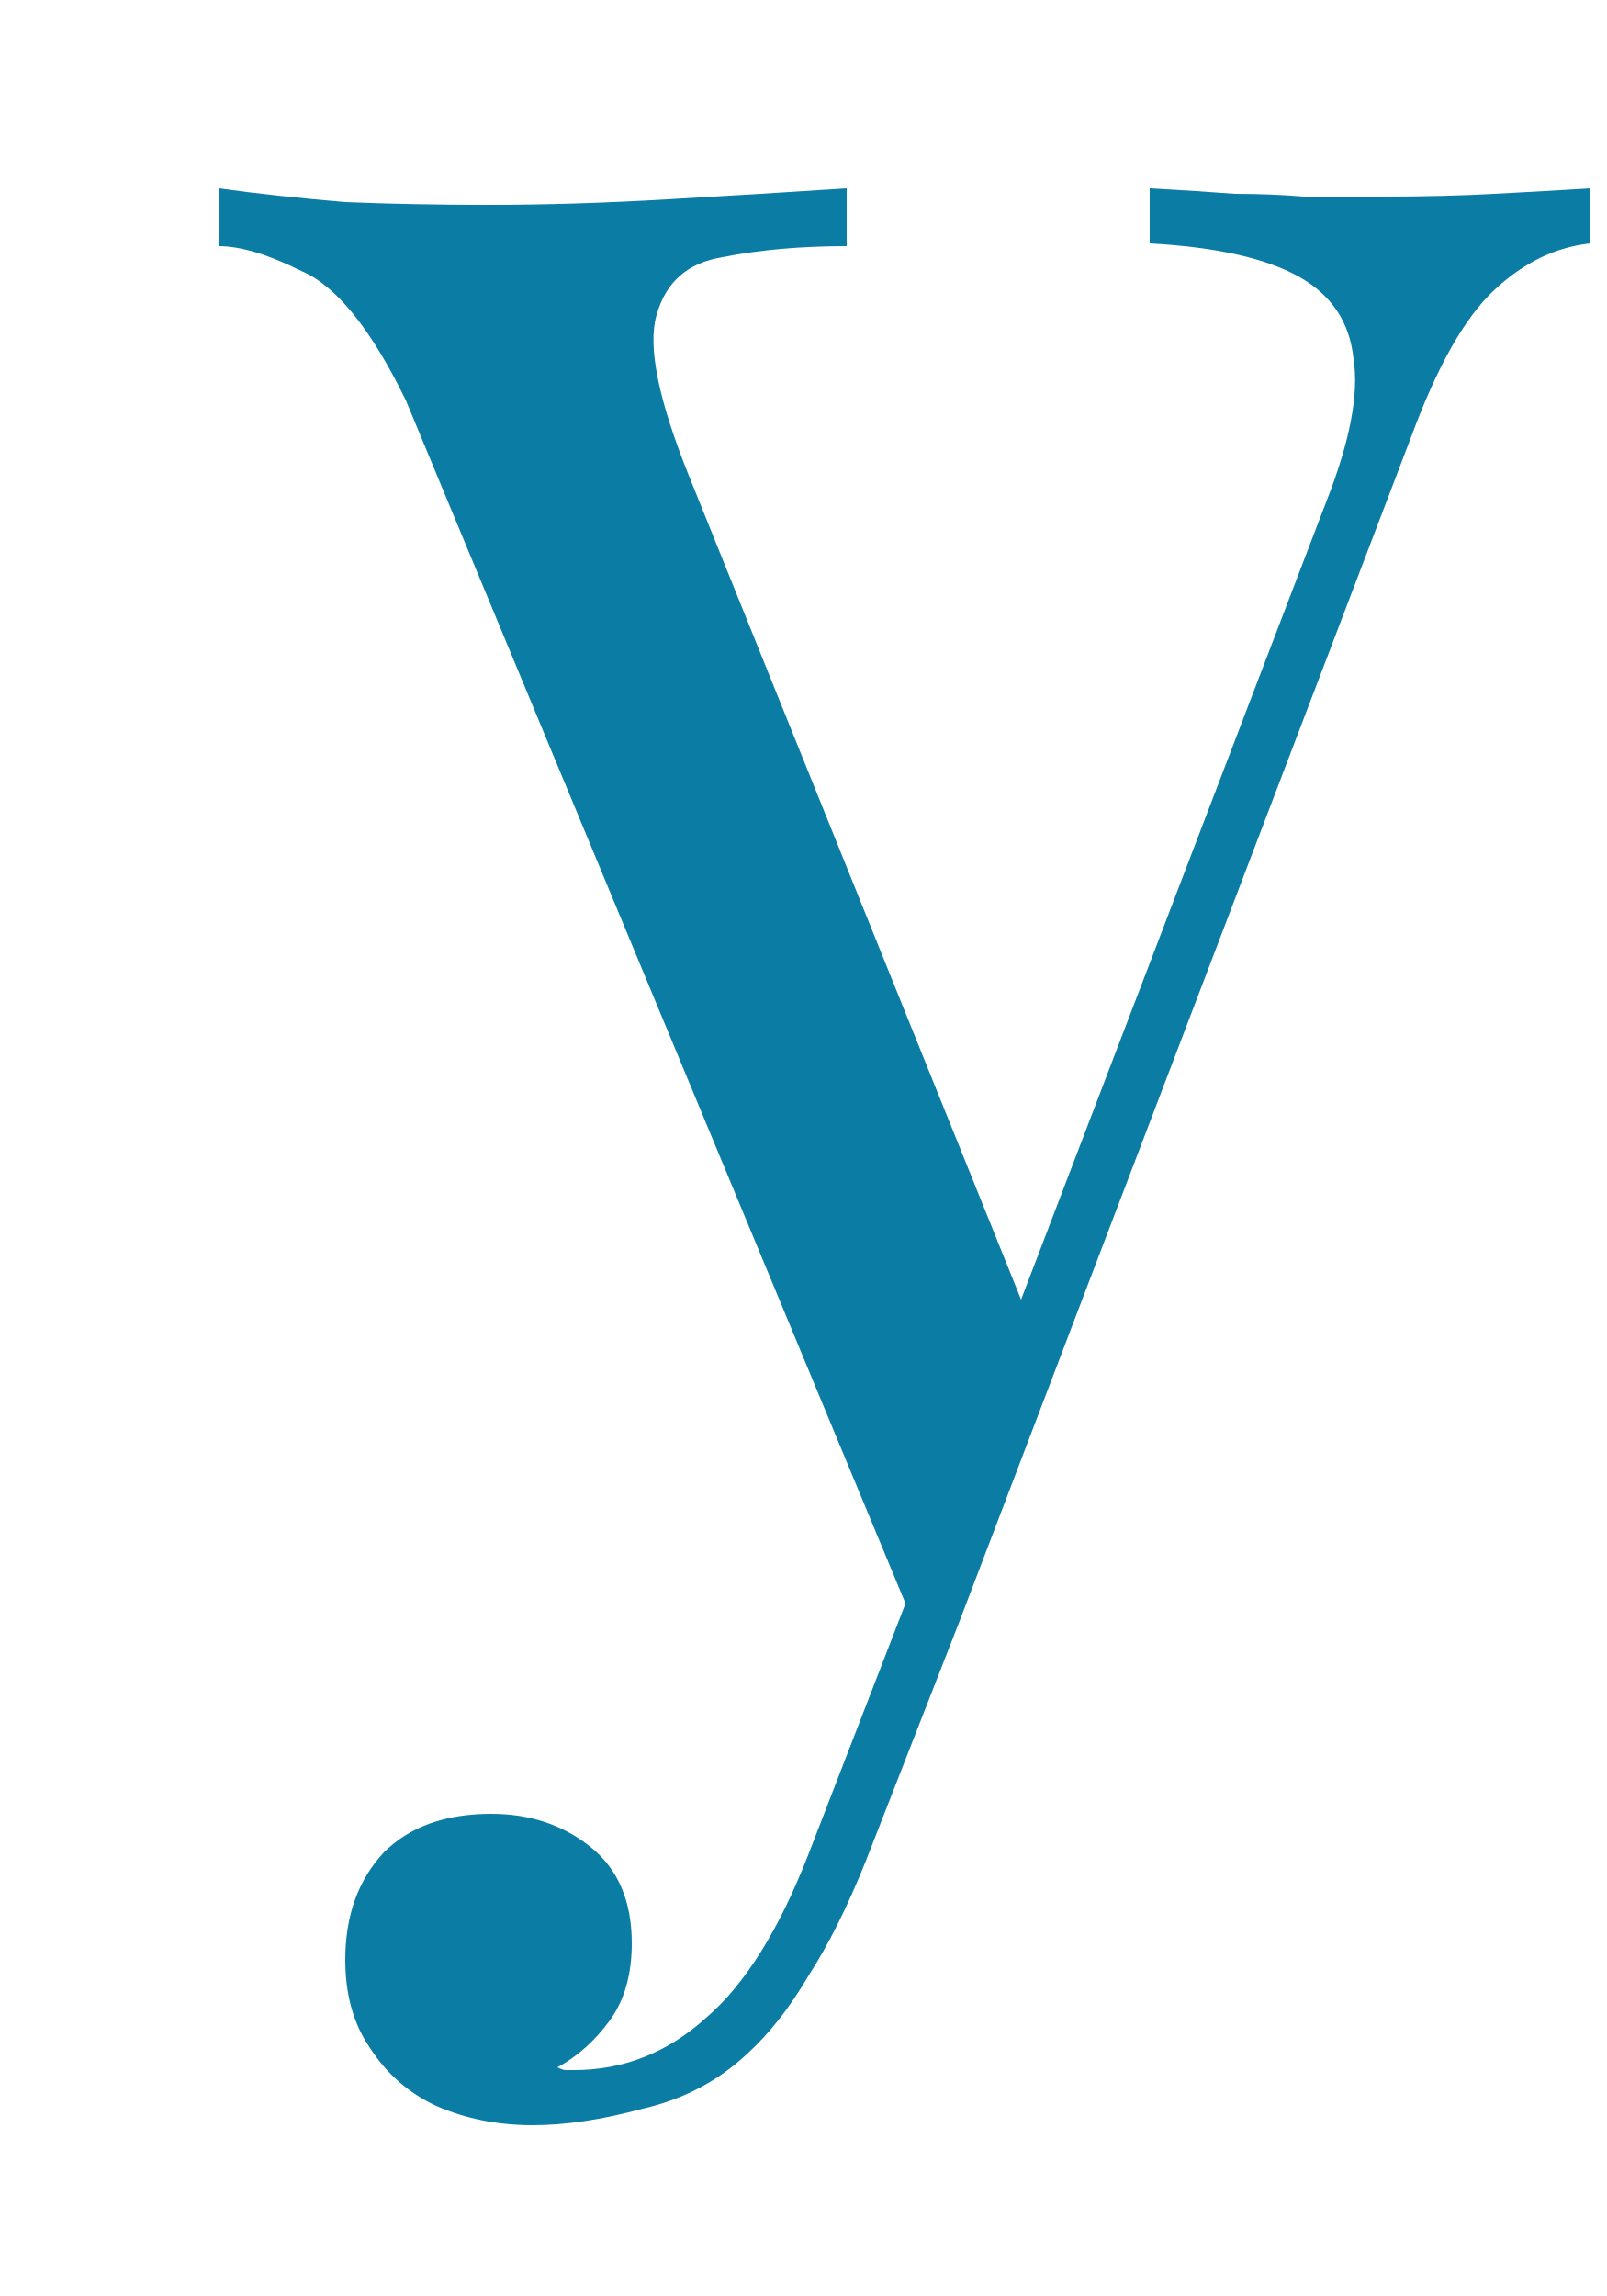
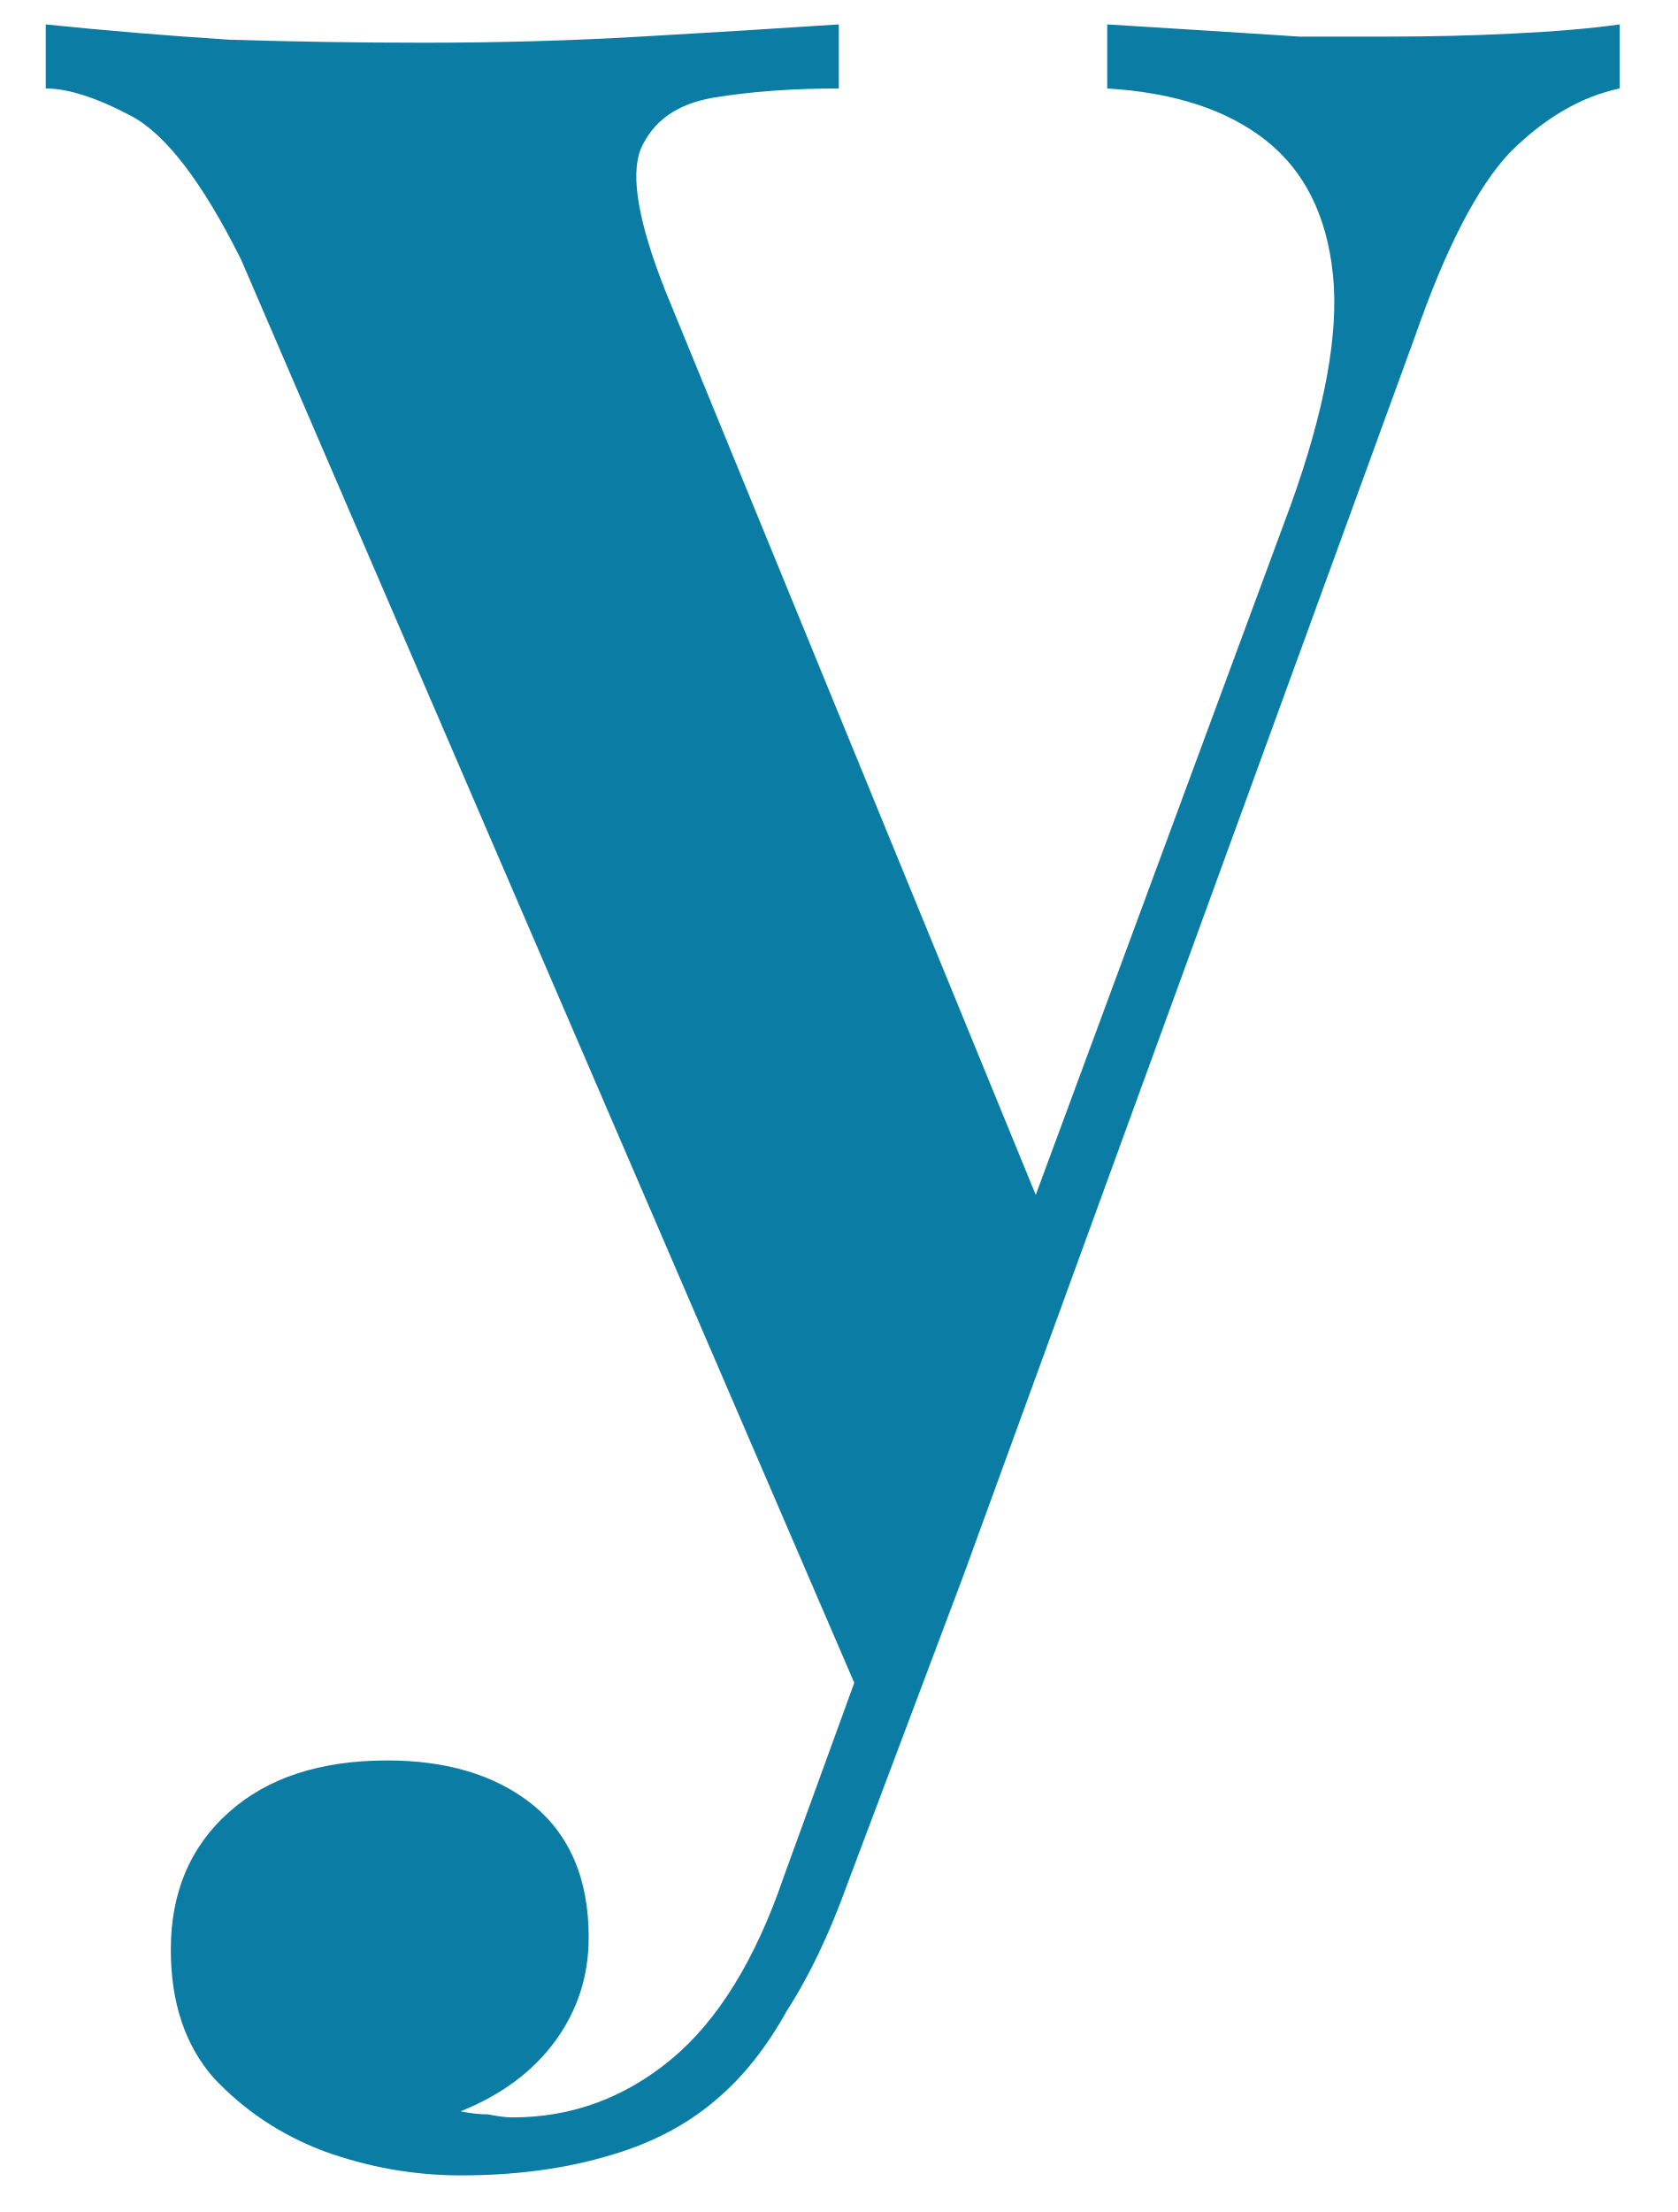
- <svg xmlns="http://www.w3.org/2000/svg" width="7" height="10" viewBox="0 0 7 10" fill="none">
-   <path d="M6.928 0.82V1.06C6.776 1.076 6.636 1.144 6.508 1.264C6.38 1.384 6.26 1.596 6.148 1.9L4.18 7.06H3.976L1.768 1.744C1.616 1.432 1.464 1.244 1.312 1.18C1.168 1.108 1.048 1.072 0.952 1.072V0.82C1.128 0.844 1.312 0.864 1.504 0.88C1.696 0.888 1.904 0.892 2.128 0.892C2.376 0.892 2.636 0.884 2.908 0.868C3.188 0.852 3.448 0.836 3.688 0.82V1.072C3.488 1.072 3.308 1.088 3.148 1.12C2.996 1.144 2.9 1.228 2.86 1.372C2.82 1.508 2.868 1.744 3.004 2.08L4.48 5.74L4.408 5.764L5.776 2.188C5.88 1.924 5.92 1.716 5.896 1.564C5.88 1.404 5.8 1.284 5.656 1.204C5.512 1.124 5.296 1.076 5.008 1.06V0.82C5.152 0.828 5.276 0.836 5.38 0.844C5.484 0.844 5.584 0.848 5.68 0.856C5.784 0.856 5.896 0.856 6.016 0.856C6.2 0.856 6.364 0.852 6.508 0.844C6.66 0.836 6.8 0.828 6.928 0.82ZM4.18 7.06L3.772 8.104C3.692 8.304 3.608 8.472 3.52 8.608C3.44 8.744 3.352 8.856 3.256 8.944C3.128 9.064 2.976 9.144 2.8 9.184C2.624 9.232 2.464 9.256 2.32 9.256C2.168 9.256 2.028 9.228 1.9 9.172C1.78 9.116 1.684 9.032 1.612 8.92C1.54 8.816 1.504 8.688 1.504 8.536C1.504 8.344 1.56 8.188 1.672 8.068C1.784 7.956 1.94 7.9 2.14 7.9C2.308 7.9 2.452 7.948 2.572 8.044C2.692 8.14 2.752 8.28 2.752 8.464C2.752 8.6 2.72 8.712 2.656 8.8C2.592 8.888 2.516 8.956 2.428 9.004C2.444 9.012 2.456 9.016 2.464 9.016C2.48 9.016 2.492 9.016 2.5 9.016C2.716 9.016 2.908 8.94 3.076 8.788C3.244 8.644 3.392 8.408 3.52 8.08L3.952 6.964L4.18 7.06Z" fill="#0B7DA5" />
+ <svg xmlns="http://www.w3.org/2000/svg" width="22" height="29" viewBox="0 0 22 29" fill="none">
+   <path d="M21.24 0.32V1.16C20.733 1.267 20.253 1.547 19.8 2C19.373 2.453 18.96 3.253 18.56 4.4L12.64 20.64L11.4 22.52L3.16 3.4C2.653 2.387 2.173 1.76 1.72 1.52C1.267 1.28 0.893 1.16 0.6 1.16V0.32C1.373 0.4 2.173 0.467 3 0.52C3.853 0.547 4.707 0.56 5.56 0.56C6.547 0.56 7.493 0.533 8.4 0.48C9.333 0.427 10.2 0.373 11 0.32V1.16C10.387 1.16 9.84 1.2 9.36 1.28C8.88 1.36 8.56 1.587 8.4 1.96C8.267 2.307 8.373 2.92 8.72 3.8L13.72 16L13.4 16.16L16.92 6.64C17.373 5.387 17.56 4.373 17.48 3.6C17.4 2.827 17.107 2.24 16.6 1.84C16.093 1.44 15.4 1.213 14.52 1.16V0.32C14.947 0.347 15.373 0.373 15.8 0.4C16.227 0.427 16.64 0.453 17.04 0.48C17.44 0.48 17.827 0.48 18.2 0.48C18.76 0.48 19.307 0.467 19.84 0.44C20.4 0.413 20.867 0.373 21.24 0.32ZM12.64 20.64L11.12 24.68C10.88 25.347 10.613 25.907 10.32 26.36C10.053 26.84 9.747 27.227 9.4 27.52C9 27.867 8.507 28.12 7.92 28.28C7.36 28.44 6.733 28.52 6.04 28.52C5.427 28.52 4.827 28.413 4.24 28.2C3.68 27.987 3.2 27.667 2.8 27.24C2.427 26.813 2.24 26.253 2.24 25.56C2.24 24.813 2.493 24.213 3 23.76C3.507 23.307 4.2 23.08 5.08 23.08C5.853 23.08 6.48 23.267 6.96 23.64C7.467 24.04 7.72 24.627 7.72 25.4C7.72 25.907 7.573 26.36 7.28 26.76C6.987 27.16 6.573 27.467 6.04 27.68C6.173 27.707 6.293 27.72 6.4 27.72C6.533 27.747 6.64 27.76 6.72 27.76C7.493 27.76 8.187 27.507 8.8 27C9.413 26.493 9.907 25.693 10.28 24.6L11.72 20.64H12.64Z" fill="#0B7DA5" />
</svg>
